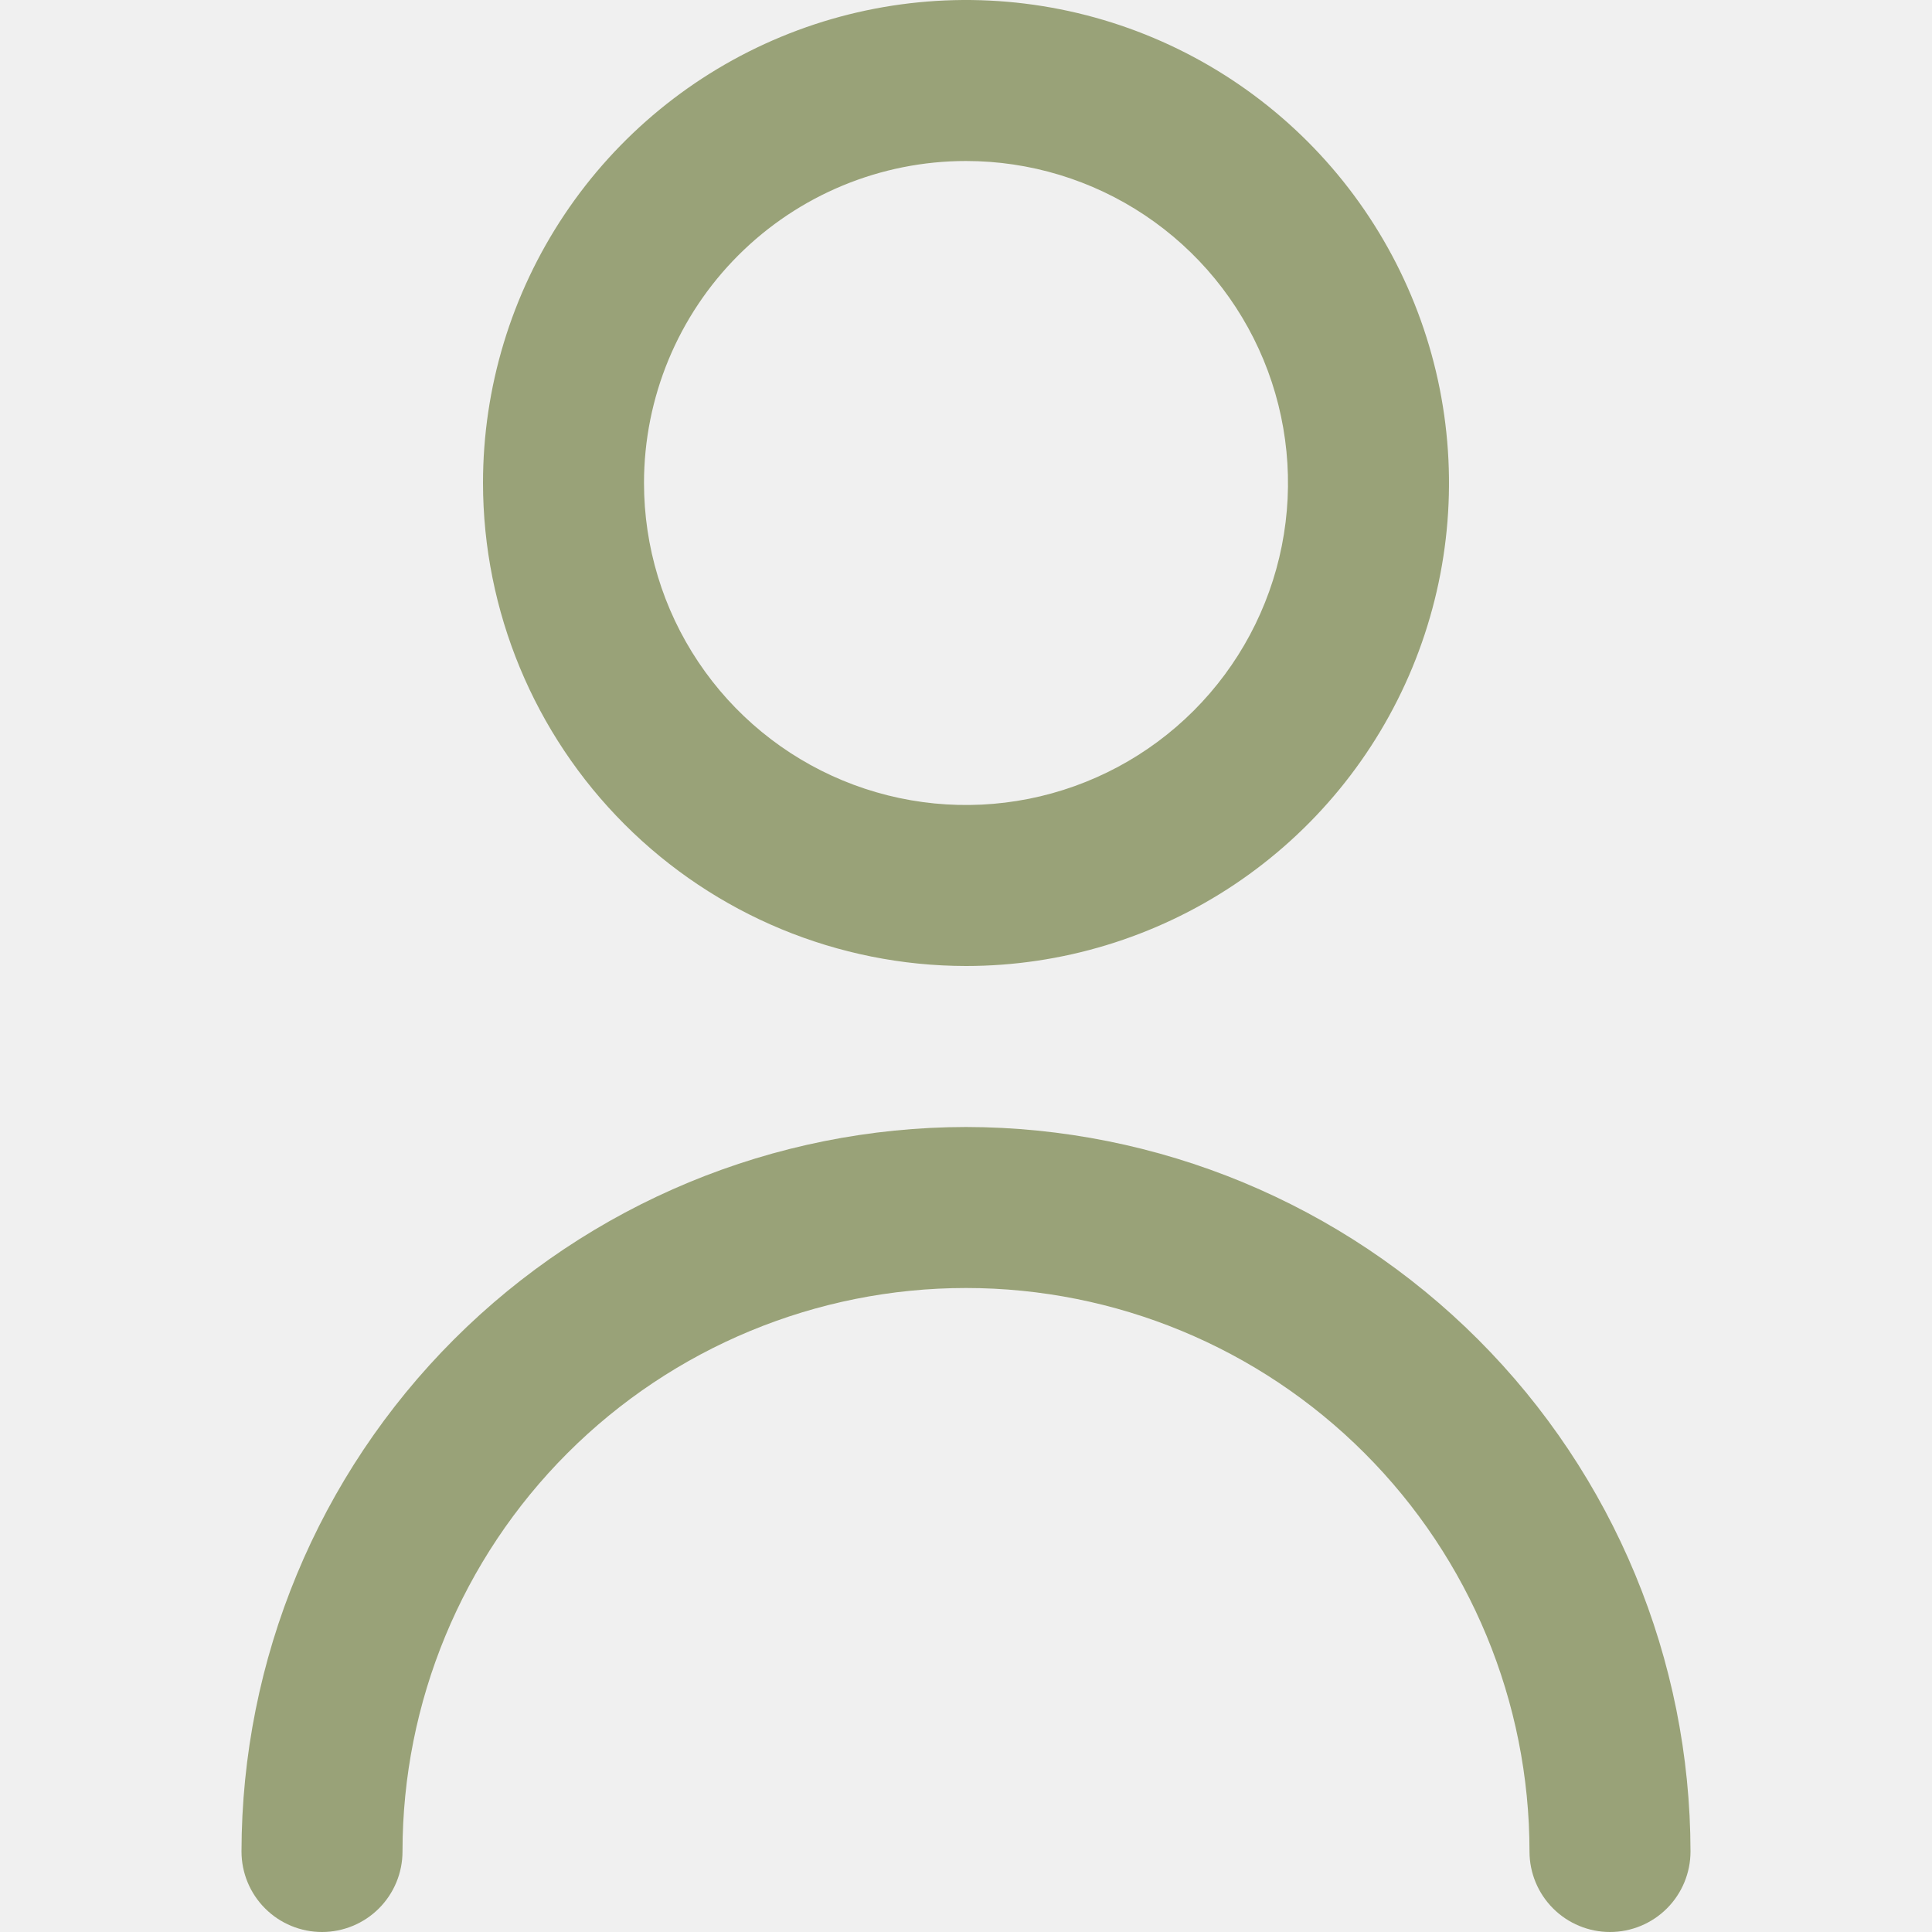
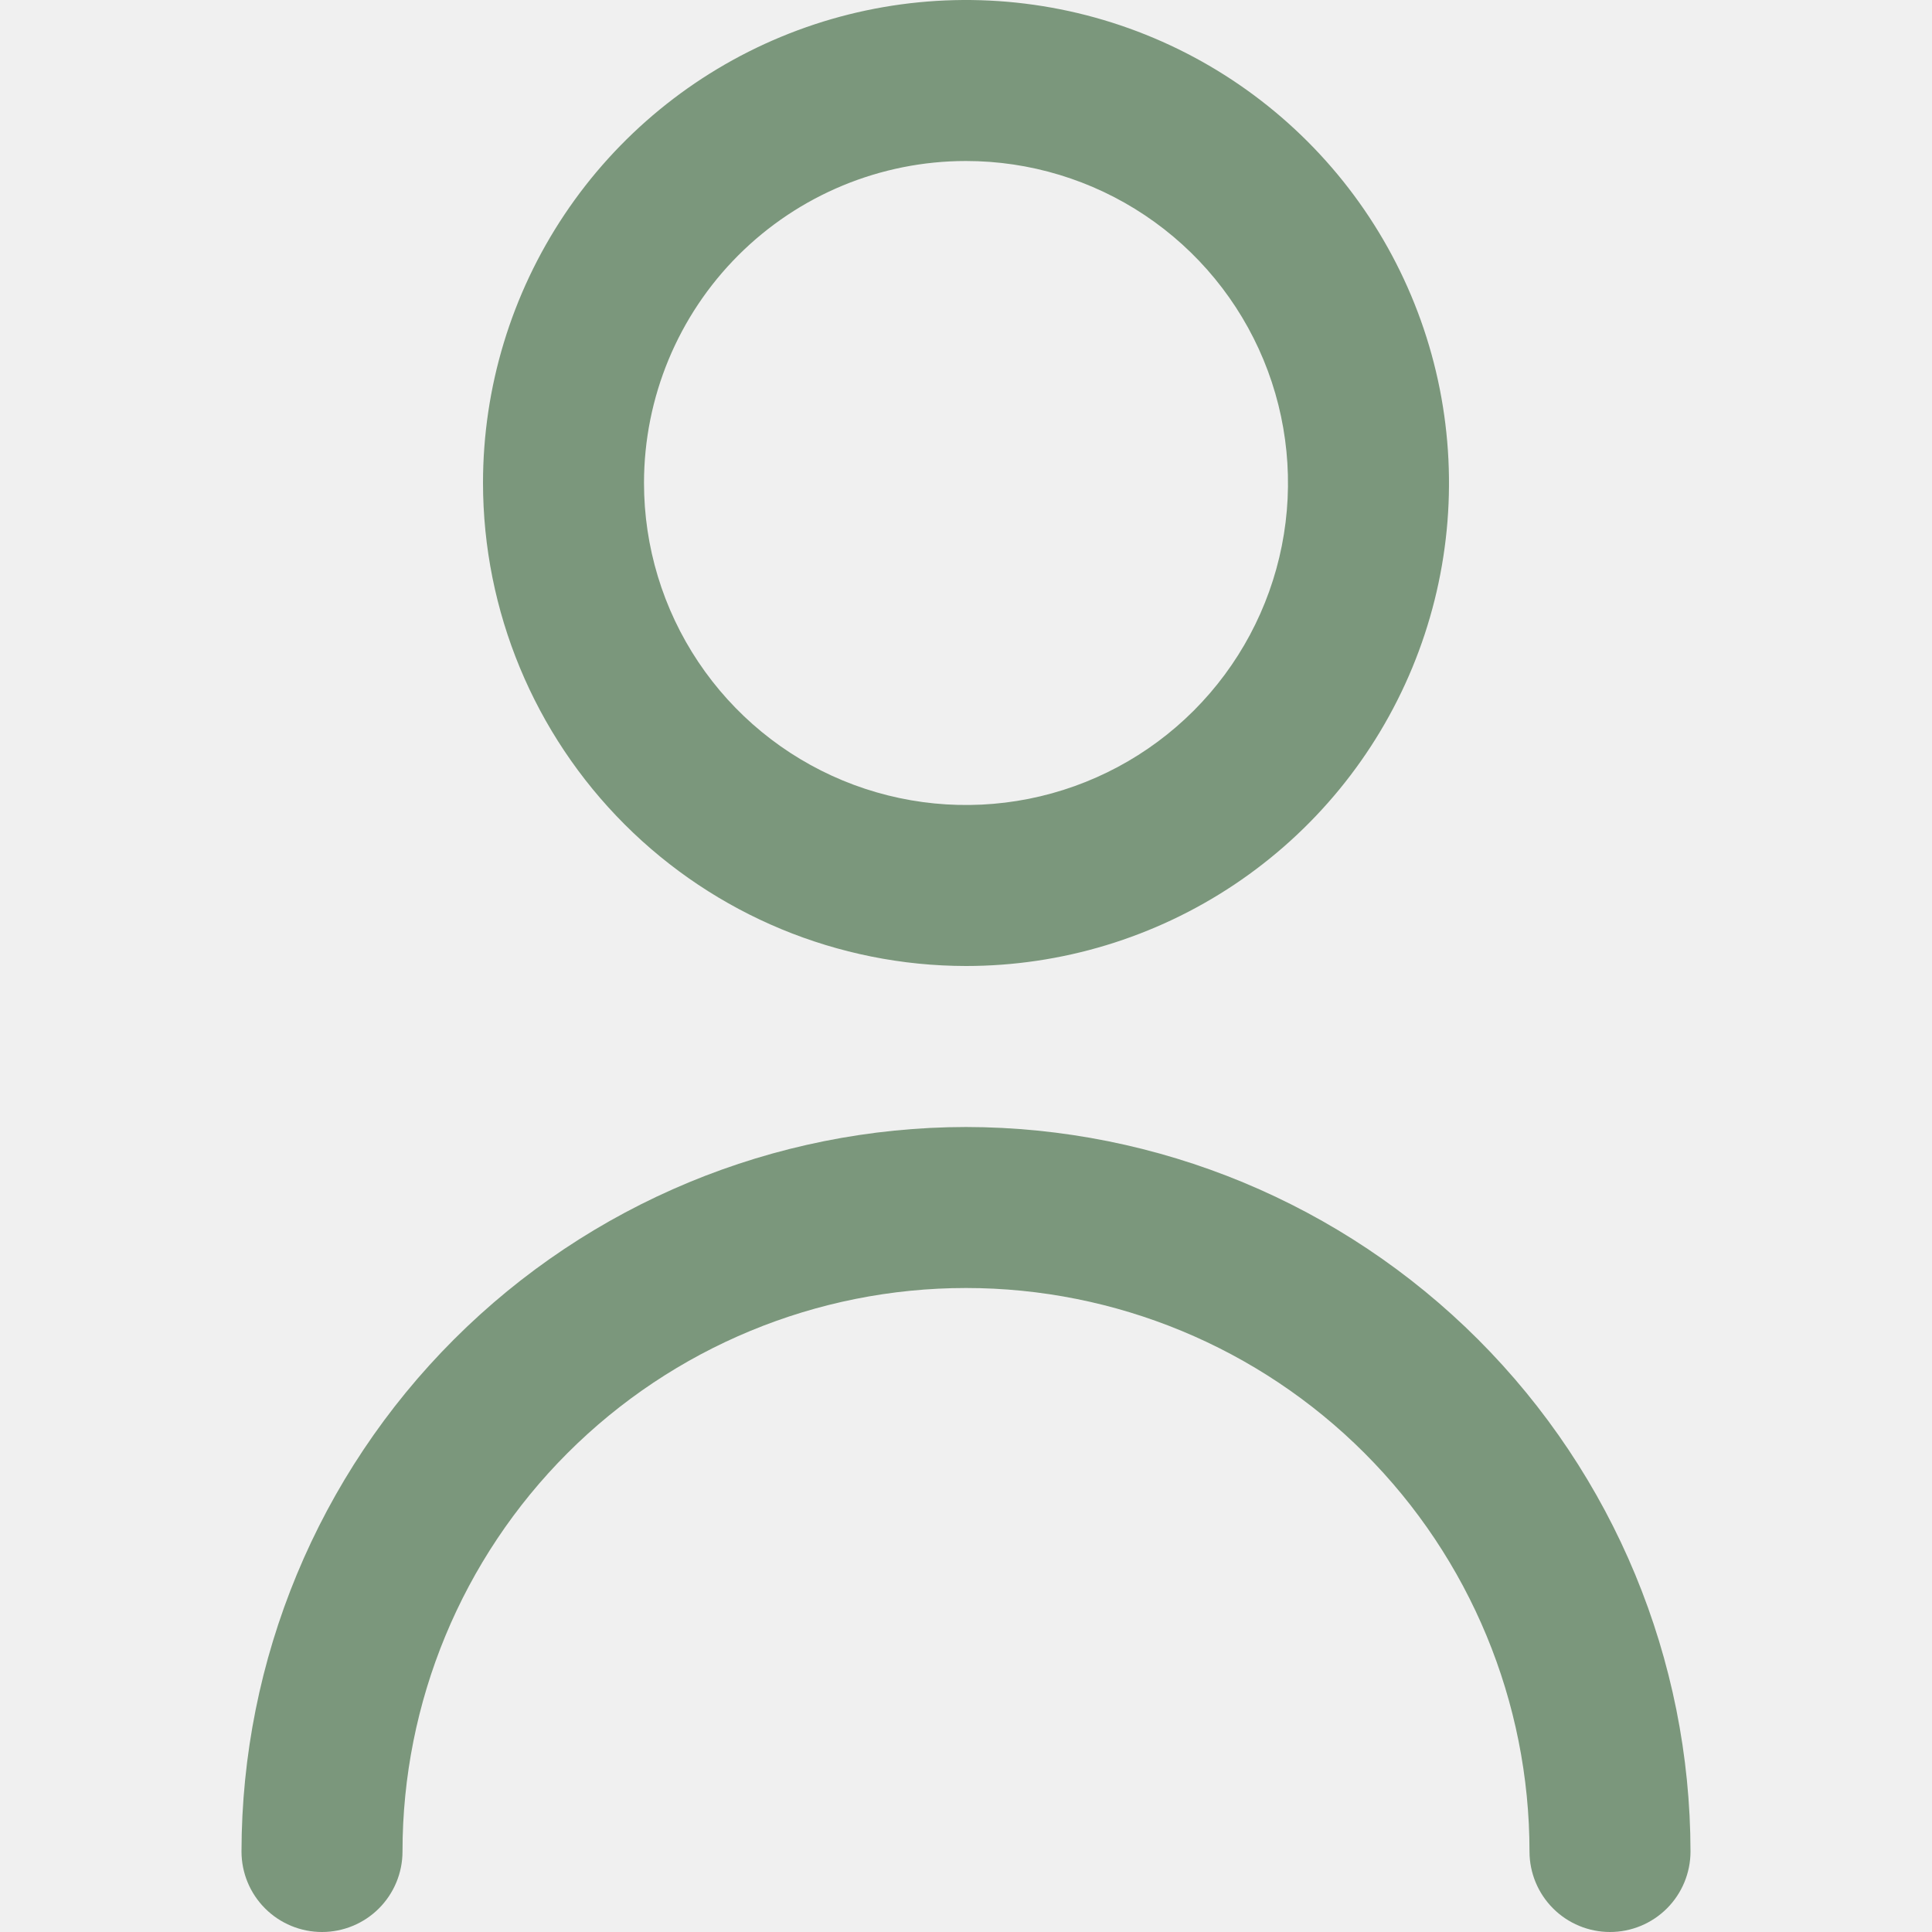
<svg xmlns="http://www.w3.org/2000/svg" width="512" height="512" viewBox="0 0 512 512" fill="none">
  <g clip-path="url(#clip0_43_3)">
-     <path d="M256 256C281.316 256 306.064 248.493 327.113 234.428C348.162 220.363 364.569 200.372 374.257 176.984C383.945 153.595 386.479 127.858 381.541 103.029C376.602 78.199 364.411 55.392 346.51 37.49C328.609 19.589 305.801 7.398 280.972 2.46C256.142 -2.479 230.405 0.055 207.017 9.743C183.628 19.431 163.637 35.838 149.572 56.887C135.507 77.937 128 102.684 128 128C128.034 161.937 141.53 194.475 165.528 218.472C189.525 242.47 222.063 255.966 256 256ZM256 42.667C272.877 42.667 289.376 47.671 303.409 57.048C317.442 66.424 328.379 79.752 334.838 95.344C341.296 110.937 342.986 128.095 339.694 144.648C336.401 161.201 328.274 176.406 316.34 188.34C304.406 200.274 289.201 208.401 272.648 211.694C256.095 214.986 238.937 213.296 223.344 206.838C207.752 200.379 194.424 189.442 185.048 175.409C175.671 161.376 170.667 144.877 170.667 128C170.667 105.368 179.657 83.663 195.66 67.66C211.663 51.657 233.368 42.667 256 42.667V42.667Z" fill="#99A278" />
-     <path d="M256 298.667C205.096 298.723 156.293 318.97 120.298 354.965C84.303 390.96 64.056 439.763 64 490.667C64 496.325 66.248 501.751 70.248 505.752C74.249 509.753 79.675 512 85.333 512C90.991 512 96.418 509.753 100.418 505.752C104.419 501.751 106.667 496.325 106.667 490.667C106.667 451.061 122.4 413.078 150.405 385.072C178.411 357.067 216.394 341.334 256 341.334C295.606 341.334 333.589 357.067 361.595 385.072C389.6 413.078 405.333 451.061 405.333 490.667C405.333 496.325 407.581 501.751 411.582 505.752C415.582 509.753 421.009 512 426.667 512C432.325 512 437.751 509.753 441.752 505.752C445.752 501.751 448 496.325 448 490.667C447.944 439.763 427.697 390.96 391.702 354.965C355.707 318.97 306.904 298.723 256 298.667V298.667Z" fill="#99A278" />
+     <path d="M256 256C281.316 256 306.064 248.493 327.113 234.428C348.162 220.363 364.569 200.372 374.257 176.984C383.945 153.595 386.479 127.858 381.541 103.029C376.602 78.199 364.411 55.392 346.51 37.49C328.609 19.589 305.801 7.398 280.972 2.46C256.142 -2.479 230.405 0.055 207.017 9.743C183.628 19.431 163.637 35.838 149.572 56.887C135.507 77.937 128 102.684 128 128C128.034 161.937 141.53 194.475 165.528 218.472C189.525 242.47 222.063 255.966 256 256ZM256 42.667C272.877 42.667 289.376 47.671 303.409 57.048C317.442 66.424 328.379 79.752 334.838 95.344C341.296 110.937 342.986 128.095 339.694 144.648C336.401 161.201 328.274 176.406 316.34 188.34C304.406 200.274 289.201 208.401 272.648 211.694C256.095 214.986 238.937 213.296 223.344 206.838C207.752 200.379 194.424 189.442 185.048 175.409C175.671 161.376 170.667 144.877 170.667 128C170.667 105.368 179.657 83.663 195.66 67.66C211.663 51.657 233.368 42.667 256 42.667V42.667Z" fill="#7B977C" />
+     <path d="M256 298.667C205.096 298.723 156.293 318.97 120.298 354.965C84.303 390.96 64.056 439.763 64 490.667C64 496.325 66.248 501.751 70.248 505.752C74.249 509.753 79.675 512 85.333 512C90.991 512 96.418 509.753 100.418 505.752C104.419 501.751 106.667 496.325 106.667 490.667C106.667 451.061 122.4 413.078 150.405 385.072C178.411 357.067 216.394 341.334 256 341.334C295.606 341.334 333.589 357.067 361.595 385.072C389.6 413.078 405.333 451.061 405.333 490.667C405.333 496.325 407.581 501.751 411.582 505.752C415.582 509.753 421.009 512 426.667 512C432.325 512 437.751 509.753 441.752 505.752C445.752 501.751 448 496.325 448 490.667C447.944 439.763 427.697 390.96 391.702 354.965C355.707 318.97 306.904 298.723 256 298.667V298.667Z" fill="#7B977C" />
  </g>
  <defs>
    <clipPath id="clip0_43_3">
      <rect width="512" height="512" fill="white" />
    </clipPath>
  </defs>
</svg>
